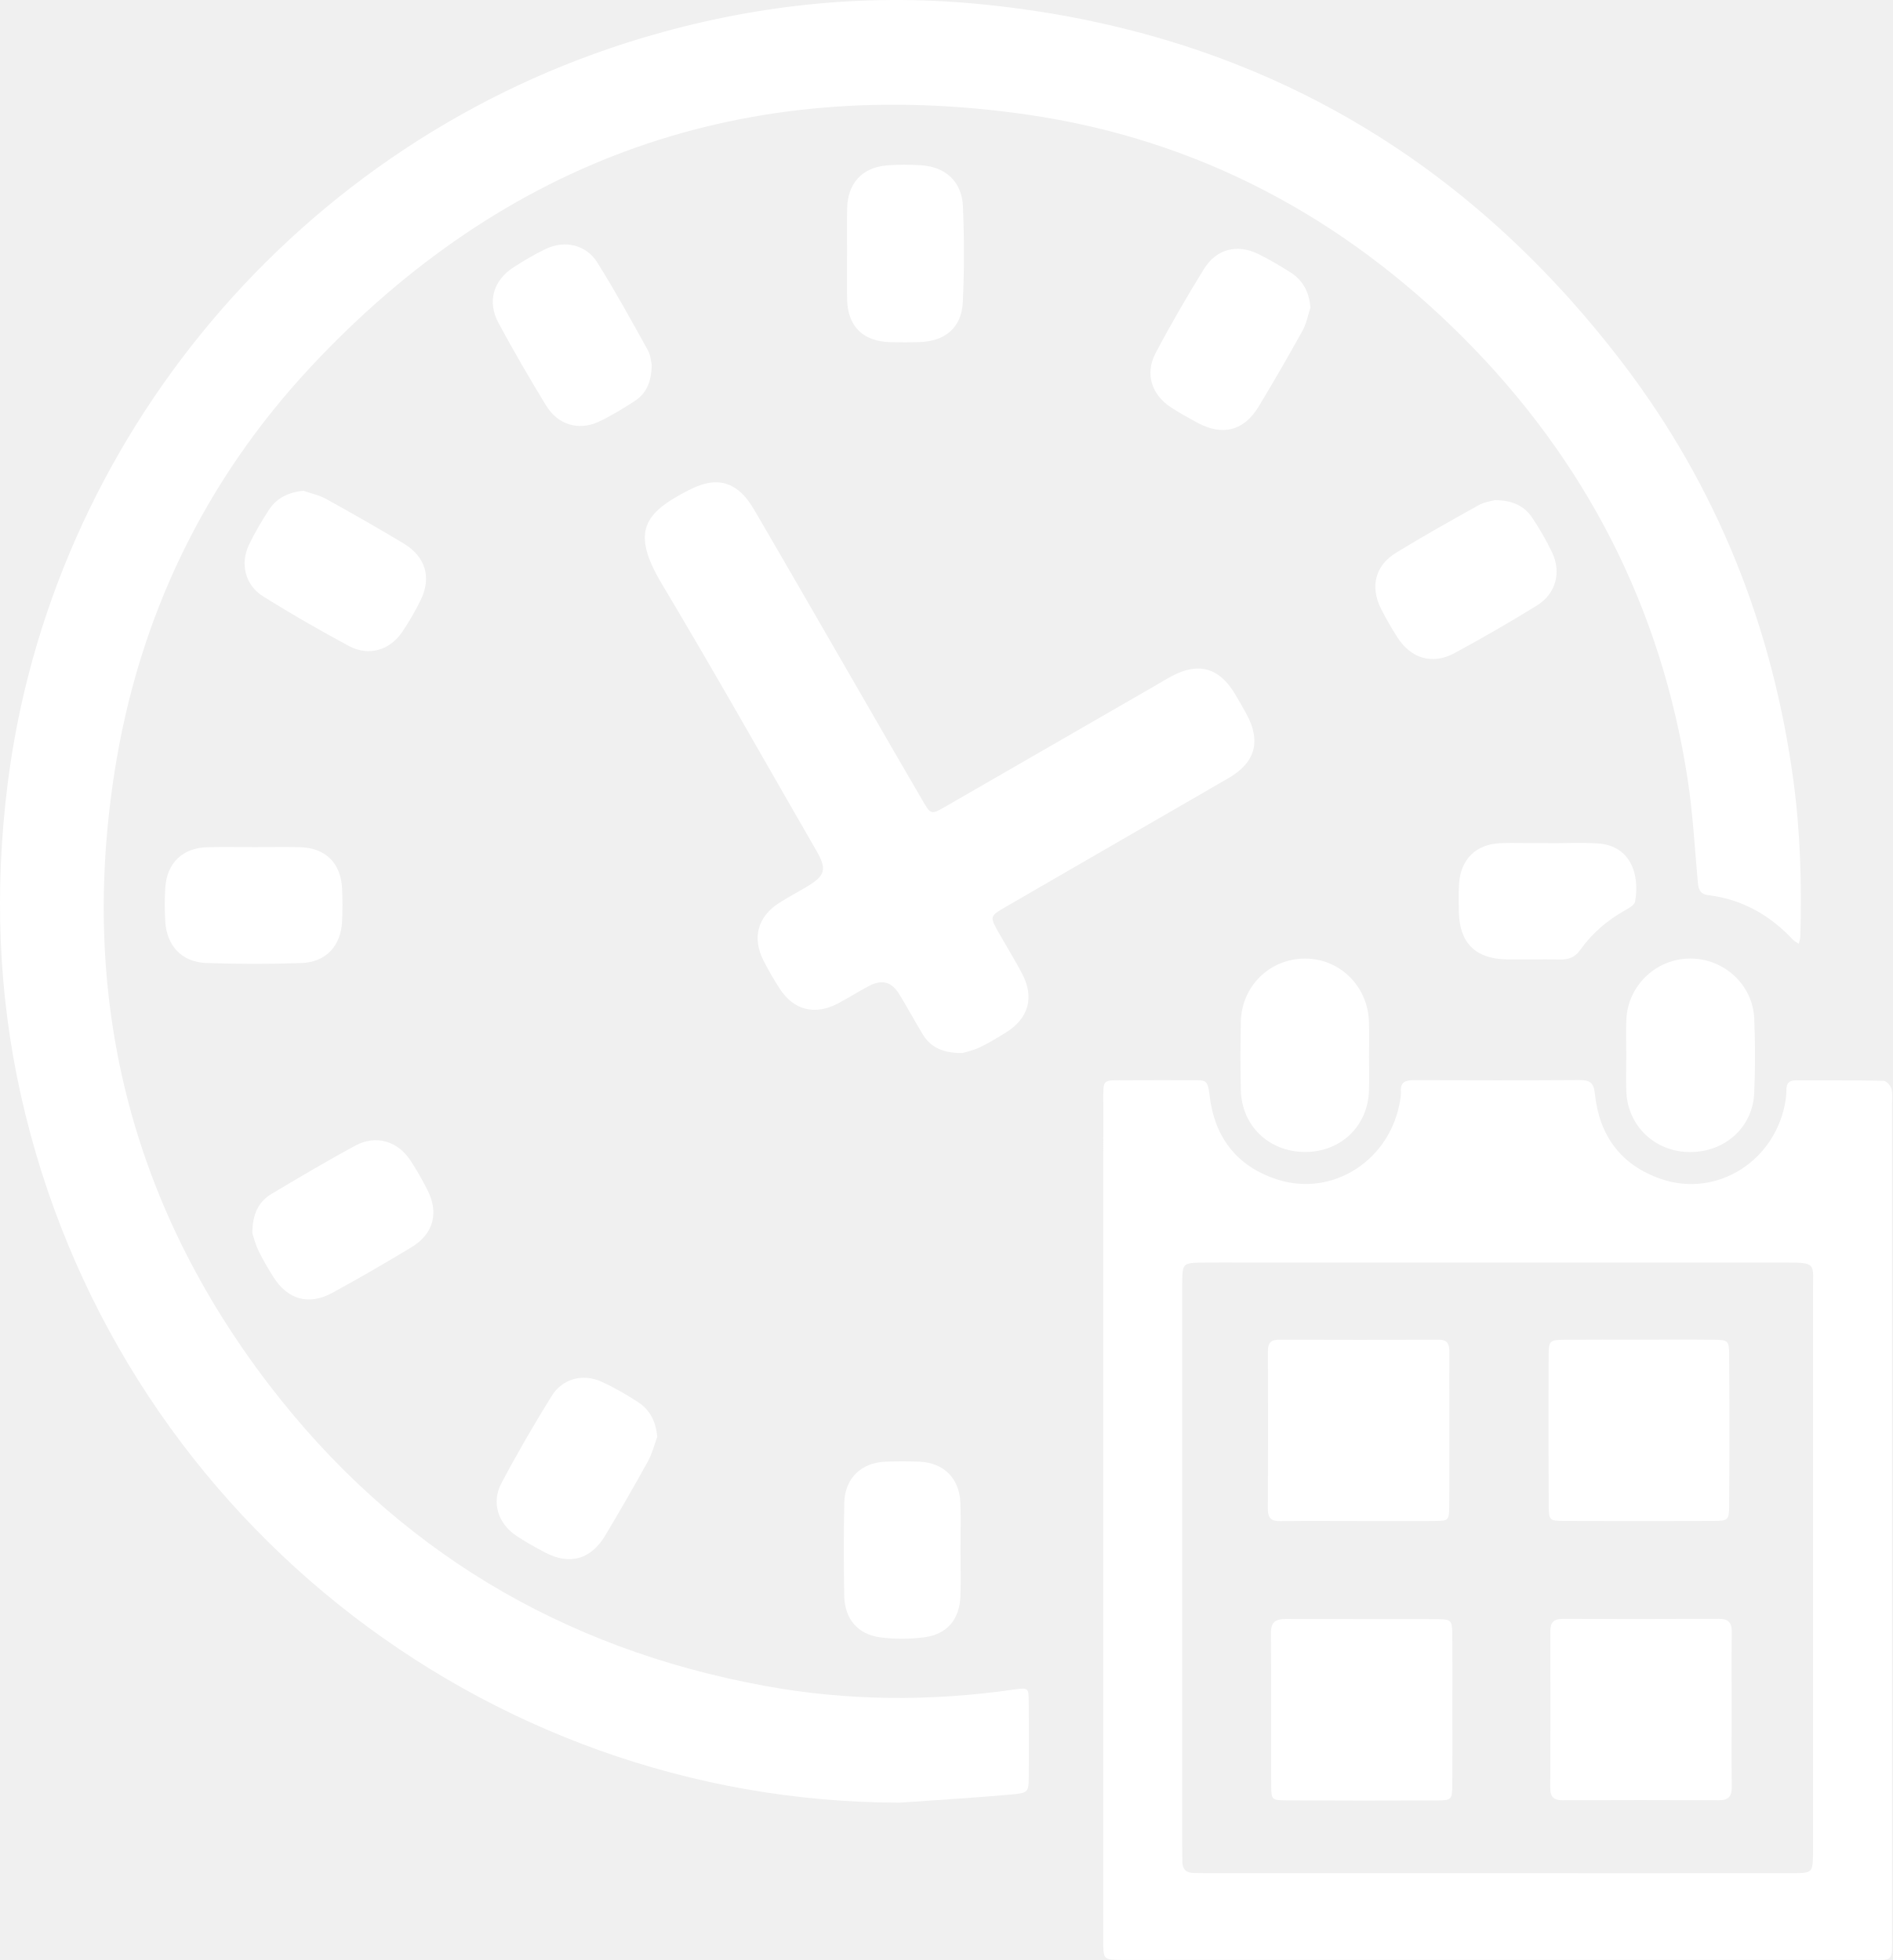
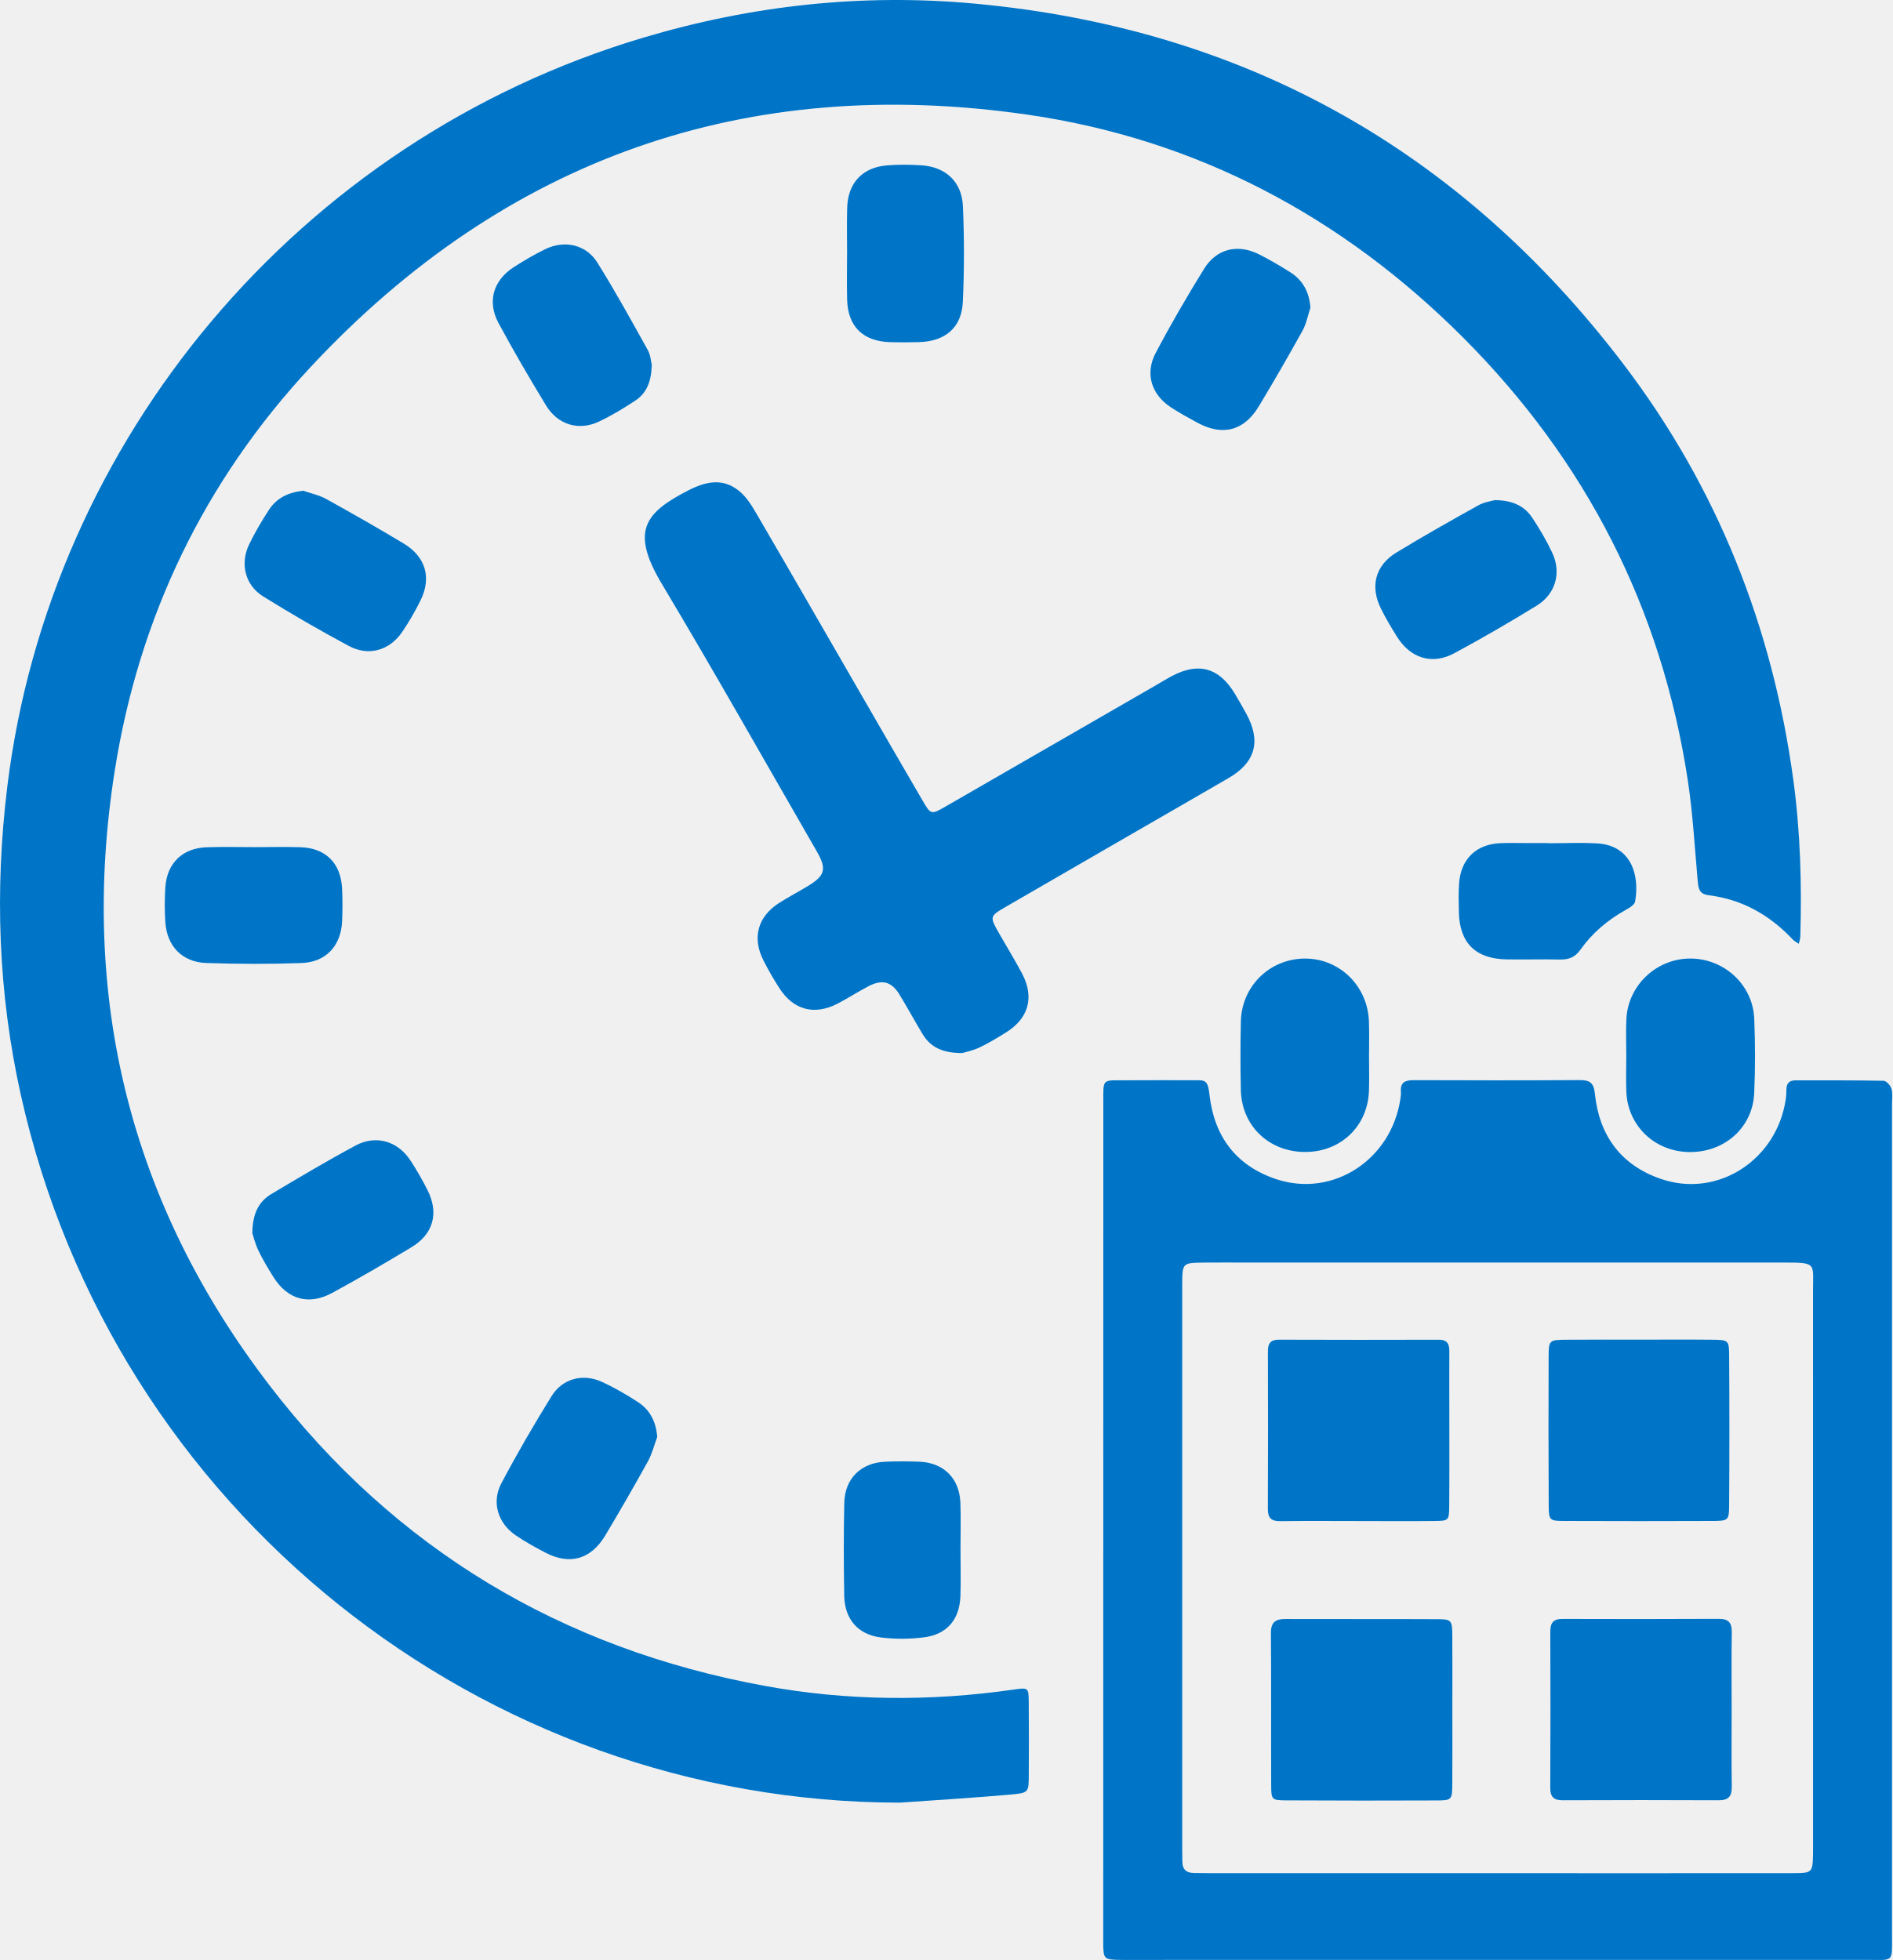
<svg xmlns="http://www.w3.org/2000/svg" version="1.1" id="Lager_1" x="0px" y="0px" viewBox="0 0 495.85 513.71" style="enable-background:new 0 0 495.85 513.71;" xml:space="preserve">
  <style type="text/css">
- 	.st0{fill:#FFFFFF;}
+ 	.st0{fill:#0075c8;}
</style>
  <g id="P9Gbna_00000007421656712660225680000003219931042211093377_">
    <g>
      <path class="st0" d="M235.76,472.47c-109.42-0.12-206.03-76.59-230.3-185.49c-5.96-26.72-6.88-53.72-3.53-80.95    C13.07,115.56,77.99,36.84,168.6,9.86c28.4-8.46,57.39-11.64,86.93-8.9c70.44,6.53,127.07,38.27,169.81,94.39    c24.6,32.3,39.18,68.99,44.61,109.3c1.83,13.6,2.2,27.21,1.8,40.88c-0.02,0.61-0.26,1.22-0.4,1.83c-0.52-0.36-1.12-0.64-1.54-1.08    c-6.02-6.42-13.27-10.55-22.06-11.64c-2.54-0.31-2.71-1.82-2.89-3.79c-0.79-8.78-1.27-17.62-2.59-26.33    c-6.86-45.11-26.69-83.8-58.86-116.03c-31.68-31.73-69.76-52-114.11-58.43c-73.85-10.7-136.92,11.47-187.91,66.14    c-27.87,29.89-45,65.56-51.34,105.9c-9.31,59.24,4.01,113.31,40.54,160.96c32.9,42.91,76.51,69.03,129.73,78.79    c21.62,3.97,43.4,4.12,65.18,1c3.95-0.57,4.03-0.54,4.07,3.12c0.06,6.5,0.05,13,0.01,19.5c-0.03,4.17-0.05,4.45-4.44,4.85    C255.36,471.2,245.55,471.77,235.76,472.47z" />
      <path class="st0" d="M289.1,398.21c0-36.32-0.01-72.64,0.01-108.96c0-6.82-0.48-6.06,6.26-6.11c5.66-0.04,11.33-0.01,16.99-0.01    c3.51,0,4.1-0.3,4.59,3.93c1.25,10.88,7.04,18.58,17.61,22.04c14.76,4.82,29.97-5.14,32.38-20.98c0.1-0.66,0.2-1.33,0.15-1.99    c-0.19-2.52,1.18-3.03,3.38-3.02c14.49,0.05,28.99,0.07,43.48-0.02c2.64-0.02,3.68,0.7,3.97,3.56    c1.12,10.92,6.78,18.71,17.26,22.33c14.89,5.15,30.45-4.93,32.77-20.95c0.12-0.82,0.16-1.66,0.16-2.49    c0.01-1.64,0.77-2.39,2.45-2.39c7.66,0.03,15.33-0.04,22.99,0.12c0.73,0.01,1.82,1.2,2.07,2.04c0.37,1.23,0.16,2.64,0.16,3.97    c0.01,72.64,0.02,145.28,0,217.91c0,7.3,0.52,6.49-6.41,6.49c-64.64,0.02-129.28,0.01-193.92,0.01c-0.5,0-1,0-1.5,0    c-4.81-0.06-4.86-0.06-4.86-5.03C289.08,471.84,289.09,435.03,289.1,398.21C289.09,398.21,289.09,398.21,289.1,398.21z     M392.4,490.96c25.83,0,51.65,0.02,77.48-0.01c5-0.01,5.1-0.18,5.2-4.97c0.02-1,0.01-2,0.01-3c0-48.16,0.01-96.31-0.01-144.47    c0-7.48,1.11-7.6-7.61-7.6c-47.32,0-94.64,0-141.97,0c-3.33,0-6.67-0.03-10,0.01c-5.65,0.07-5.65,0.09-5.72,5.5    c-0.01,0.5,0,1,0,1.5c0,48.66,0,97.31,0,145.97c0,1.33,0.04,2.67,0.04,4c-0.01,2.08,1.07,3.02,3.1,3.02c1.5,0,3,0.05,4.5,0.05    C342.42,490.96,367.41,490.96,392.4,490.96z" />
      <path class="st0" d="M252.15,276c-5.2,0.02-8.34-1.55-10.41-4.99c-2.06-3.42-3.97-6.94-6.05-10.35c-2.04-3.35-4.48-4.04-7.98-2.24    c-2.81,1.45-5.46,3.2-8.27,4.65c-6.02,3.1-11.5,1.66-15.15-3.98c-1.54-2.37-2.96-4.84-4.24-7.36c-3.03-5.99-1.48-11.52,4.17-15.11    c2.39-1.52,4.9-2.84,7.32-4.29c4.7-2.82,5.18-4.51,2.45-9.25c-13.47-23.37-26.72-46.87-40.55-70.02    c-8.21-13.74-4.64-18.6,6.88-24.51c4.53-2.32,8.85-3.31,13.07-0.1c1.91,1.45,3.37,3.66,4.6,5.78    c9.32,15.96,18.52,31.99,27.77,47.99c5.33,9.23,10.65,18.46,16.02,27.66c2.14,3.67,2.22,3.68,6.04,1.48    c18.33-10.55,36.64-21.12,54.96-31.69c1.44-0.83,2.86-1.71,4.33-2.49c6.96-3.7,12.39-2.16,16.48,4.67    c1.03,1.71,2.02,3.45,2.98,5.2c3.93,7.16,2.43,12.76-4.57,16.84c-9.21,5.36-18.46,10.66-27.68,15.99    c-10.24,5.91-20.47,11.83-30.7,17.76c-4.35,2.53-4.34,2.56-1.75,7.11c1.98,3.47,4.08,6.88,5.95,10.41    c3.28,6.21,1.73,11.75-4.21,15.44c-2.26,1.4-4.54,2.81-6.95,3.94C254.89,275.38,252.92,275.76,252.15,276z" />
      <path class="st0" d="M426.15,276.62c0-3.16-0.13-6.33,0.02-9.48c0.42-8.88,7.85-15.89,16.72-15.91c8.9-0.02,16.44,6.9,16.79,15.79    c0.26,6.48,0.28,12.98-0.01,19.46c-0.39,9.02-7.71,15.53-16.91,15.47c-9.1-0.06-16.24-6.83-16.6-15.84    C426.04,282.95,426.15,279.78,426.15,276.62z" />
      <path class="st0" d="M358.74,276.88c0,2.99,0.08,5.99-0.02,8.98c-0.3,9.35-7.44,16.13-16.84,16.07    c-9.41-0.07-16.5-6.85-16.73-16.2c-0.14-5.99-0.13-11.98,0-17.97c0.2-9.23,7.47-16.39,16.6-16.52c9.24-0.13,16.73,7.2,16.97,16.66    C358.81,270.89,358.75,273.88,358.74,276.88z" />
      <path class="st0" d="M66.72,222.03c3.99,0,7.97-0.1,11.96,0.02c6.69,0.2,10.69,4.22,10.97,10.99c0.12,2.82,0.12,5.65-0.01,8.47    c-0.3,6.39-4.23,10.68-10.66,10.9c-8.29,0.29-16.61,0.27-24.91-0.01c-6.38-0.22-10.38-4.46-10.76-10.85    c-0.18-2.98-0.18-5.99,0.01-8.96c0.42-6.4,4.55-10.36,10.95-10.53C58.41,221.93,62.57,222.02,66.72,222.03z" />
      <path class="st0" d="M251.69,406.32c0,3.99,0.11,7.98-0.02,11.96c-0.2,6.14-3.48,10.08-9.54,10.86c-3.75,0.48-7.66,0.5-11.4,0.02    c-5.98-0.78-9.4-4.86-9.51-10.92c-0.14-8.14-0.17-16.28,0.02-24.41c0.15-6.35,4.43-10.48,10.75-10.72c2.98-0.12,5.98-0.12,8.97,0    c6.34,0.27,10.46,4.37,10.7,10.77C251.81,398.01,251.68,402.17,251.69,406.32C251.69,406.32,251.69,406.32,251.69,406.32z" />
      <path class="st0" d="M221.97,66.51c0-4-0.09-8,0.02-12c0.18-6.53,3.95-10.62,10.41-11.16c2.98-0.25,6.01-0.22,8.99-0.03    c6.43,0.41,10.67,4.32,10.94,10.8c0.34,8.32,0.36,16.67-0.03,24.99c-0.31,6.78-4.61,10.37-11.51,10.56c-2.5,0.07-5,0.08-7.5,0.01    c-7.15-0.2-11.14-4.11-11.31-11.16c-0.1-4-0.02-8-0.02-12C221.97,66.51,221.97,66.51,221.97,66.51z" />
      <path class="st0" d="M170.78,95.6c-0.08,4.48-1.39,7.49-4.37,9.44c-3.05,2-6.19,3.92-9.49,5.47c-5.29,2.48-10.74,0.84-13.84-4.25    c-4.32-7.1-8.51-14.28-12.45-21.59c-3.04-5.63-1.36-11.23,4.04-14.68c2.66-1.7,5.39-3.32,8.22-4.69    c5.07-2.45,10.68-1.22,13.65,3.54c4.67,7.46,8.91,15.19,13.19,22.88C170.5,93.11,170.6,94.87,170.78,95.6z" />
      <path class="st0" d="M79.47,128.62c2,0.7,4.15,1.14,5.98,2.15c6.83,3.78,13.62,7.65,20.31,11.67c5.81,3.5,7.39,9,4.41,14.97    c-1.4,2.82-2.98,5.58-4.75,8.18c-3.31,4.89-8.81,6.5-14,3.72c-7.61-4.08-15.1-8.41-22.43-12.97c-4.75-2.95-6.14-8.54-3.73-13.6    c1.5-3.14,3.3-6.16,5.19-9.08C72.51,130.49,75.56,129.05,79.47,128.62z" />
      <path class="st0" d="M391.7,131.08c4.72,0.04,7.79,1.57,9.84,4.67c1.92,2.9,3.7,5.93,5.18,9.07c2.49,5.26,0.94,10.85-4.05,13.92    c-7.07,4.35-14.26,8.52-21.57,12.46c-5.81,3.13-11.46,1.37-15.02-4.29c-1.5-2.39-2.94-4.83-4.2-7.35    c-2.91-5.79-1.54-11.33,3.95-14.69c7.08-4.33,14.32-8.4,21.58-12.44C388.95,131.57,390.83,131.33,391.7,131.08z" />
      <path class="st0" d="M66.13,323.26c0.01-5.13,1.64-8.32,5.02-10.34c7.28-4.34,14.56-8.67,22.02-12.68    c5.33-2.87,11.05-1.17,14.37,3.9c1.64,2.5,3.13,5.1,4.48,7.77c3.04,6.03,1.56,11.52-4.22,15c-6.83,4.12-13.72,8.13-20.72,11.94    c-6.17,3.36-11.72,1.76-15.43-4.14c-1.41-2.25-2.78-4.54-3.93-6.93C66.88,326.02,66.41,324.08,66.13,323.26z" />
      <path class="st0" d="M172.22,376.62c-0.8,2.14-1.34,4.42-2.44,6.4c-3.62,6.54-7.35,13.02-11.19,19.44    c-3.76,6.28-9.34,7.82-15.72,4.46c-2.64-1.39-5.28-2.84-7.74-4.52c-4.65-3.17-6.38-8.65-3.77-13.6    c4.11-7.78,8.54-15.41,13.18-22.89c2.86-4.62,8.23-6,13.17-3.73c3.31,1.52,6.5,3.36,9.55,5.36    C170.35,369.58,171.91,372.65,172.22,376.62z" />
      <path class="st0" d="M343.38,80.64c-0.67,2.02-1.05,4.19-2.06,6.02c-3.7,6.68-7.52,13.29-11.46,19.83    c-3.88,6.45-9.49,7.88-16.12,4.29c-2.33-1.26-4.67-2.55-6.89-4c-5.14-3.35-6.89-8.84-4.01-14.29c3.95-7.48,8.21-14.81,12.66-22.01    c3.27-5.29,8.76-6.62,14.33-3.86c2.82,1.4,5.54,3.02,8.21,4.7C341.4,73.42,343.07,76.53,343.38,80.64z" />
      <path class="st0" d="M405.66,221.01c4.32,0,8.65-0.21,12.95,0.05c8.62,0.52,11.13,8.04,9.85,15.24c-0.15,0.86-1.51,1.66-2.47,2.19    c-4.72,2.63-8.76,6.05-11.87,10.44c-1.44,2.04-3.15,2.62-5.48,2.56c-4.65-0.11-9.3,0.05-13.95-0.04    c-8.06-0.16-12.23-4.34-12.41-12.36c-0.06-2.49-0.11-4.99,0.05-7.47c0.43-6.45,4.46-10.37,10.87-10.63    c2.16-0.09,4.32-0.03,6.48-0.03c1.99,0,3.99,0,5.98,0C405.66,220.98,405.66,220.99,405.66,221.01z" />
      <path class="st0" d="M355.94,398.66c-6.82,0-13.63-0.06-20.45,0.03c-2.32,0.03-3.27-0.78-3.26-3.17    c0.06-13.8,0.05-27.59,0.01-41.39c-0.01-2.07,0.74-3.01,2.91-3c13.96,0.05,27.93,0.05,41.89,0.01c2.3-0.01,2.76,1.22,2.74,3.14    c-0.04,5.15,0,10.31,0,15.46c0,8.31,0.04,16.62-0.03,24.93c-0.03,3.86-0.12,3.94-3.88,3.98    C369.24,398.72,362.59,398.67,355.94,398.66C355.94,398.67,355.94,398.66,355.94,398.66z" />
      <path class="st0" d="M453.76,448.3c0,6.66-0.07,13.31,0.03,19.97c0.04,2.51-0.81,3.58-3.42,3.57c-13.64-0.07-27.29-0.05-40.93,0    c-2.35,0.01-3.22-0.94-3.21-3.27c0.06-13.64,0.06-27.29,0.01-40.93c-0.01-2.28,0.79-3.34,3.18-3.33    c13.64,0.04,27.29,0.05,40.93-0.02c2.6-0.01,3.49,1.02,3.44,3.56C453.69,434.66,453.76,441.48,453.76,448.3z" />
      <path class="st0" d="M380.57,448.02c0,6.48,0.04,12.97-0.01,19.45c-0.03,4.24-0.12,4.4-4.03,4.42    c-13.13,0.06-26.26,0.05-39.4-0.02c-3.89-0.02-4.01-0.15-4.03-3.9c-0.06-13.3,0.04-26.6-0.07-39.89    c-0.03-2.91,1.19-3.76,3.84-3.75c13.3,0.05,26.6-0.02,39.89,0.05c3.56,0.02,3.77,0.33,3.8,4.19    C380.61,435.05,380.57,441.53,380.57,448.02z" />
      <path class="st0" d="M429.41,351.12c6.48,0,12.97-0.05,19.45,0.02c3.92,0.04,4.21,0.19,4.24,3.77c0.09,13.3,0.09,26.6,0,39.9    c-0.02,3.62-0.33,3.81-4.18,3.83c-12.97,0.05-25.94,0.05-38.9,0c-4.04-0.01-4.18-0.12-4.2-4.27c-0.07-12.97-0.07-25.94-0.02-38.9    c0.02-4.2,0.19-4.3,4.66-4.33C416.78,351.09,423.1,351.12,429.41,351.12z" />
    </g>
  </g>
</svg>
